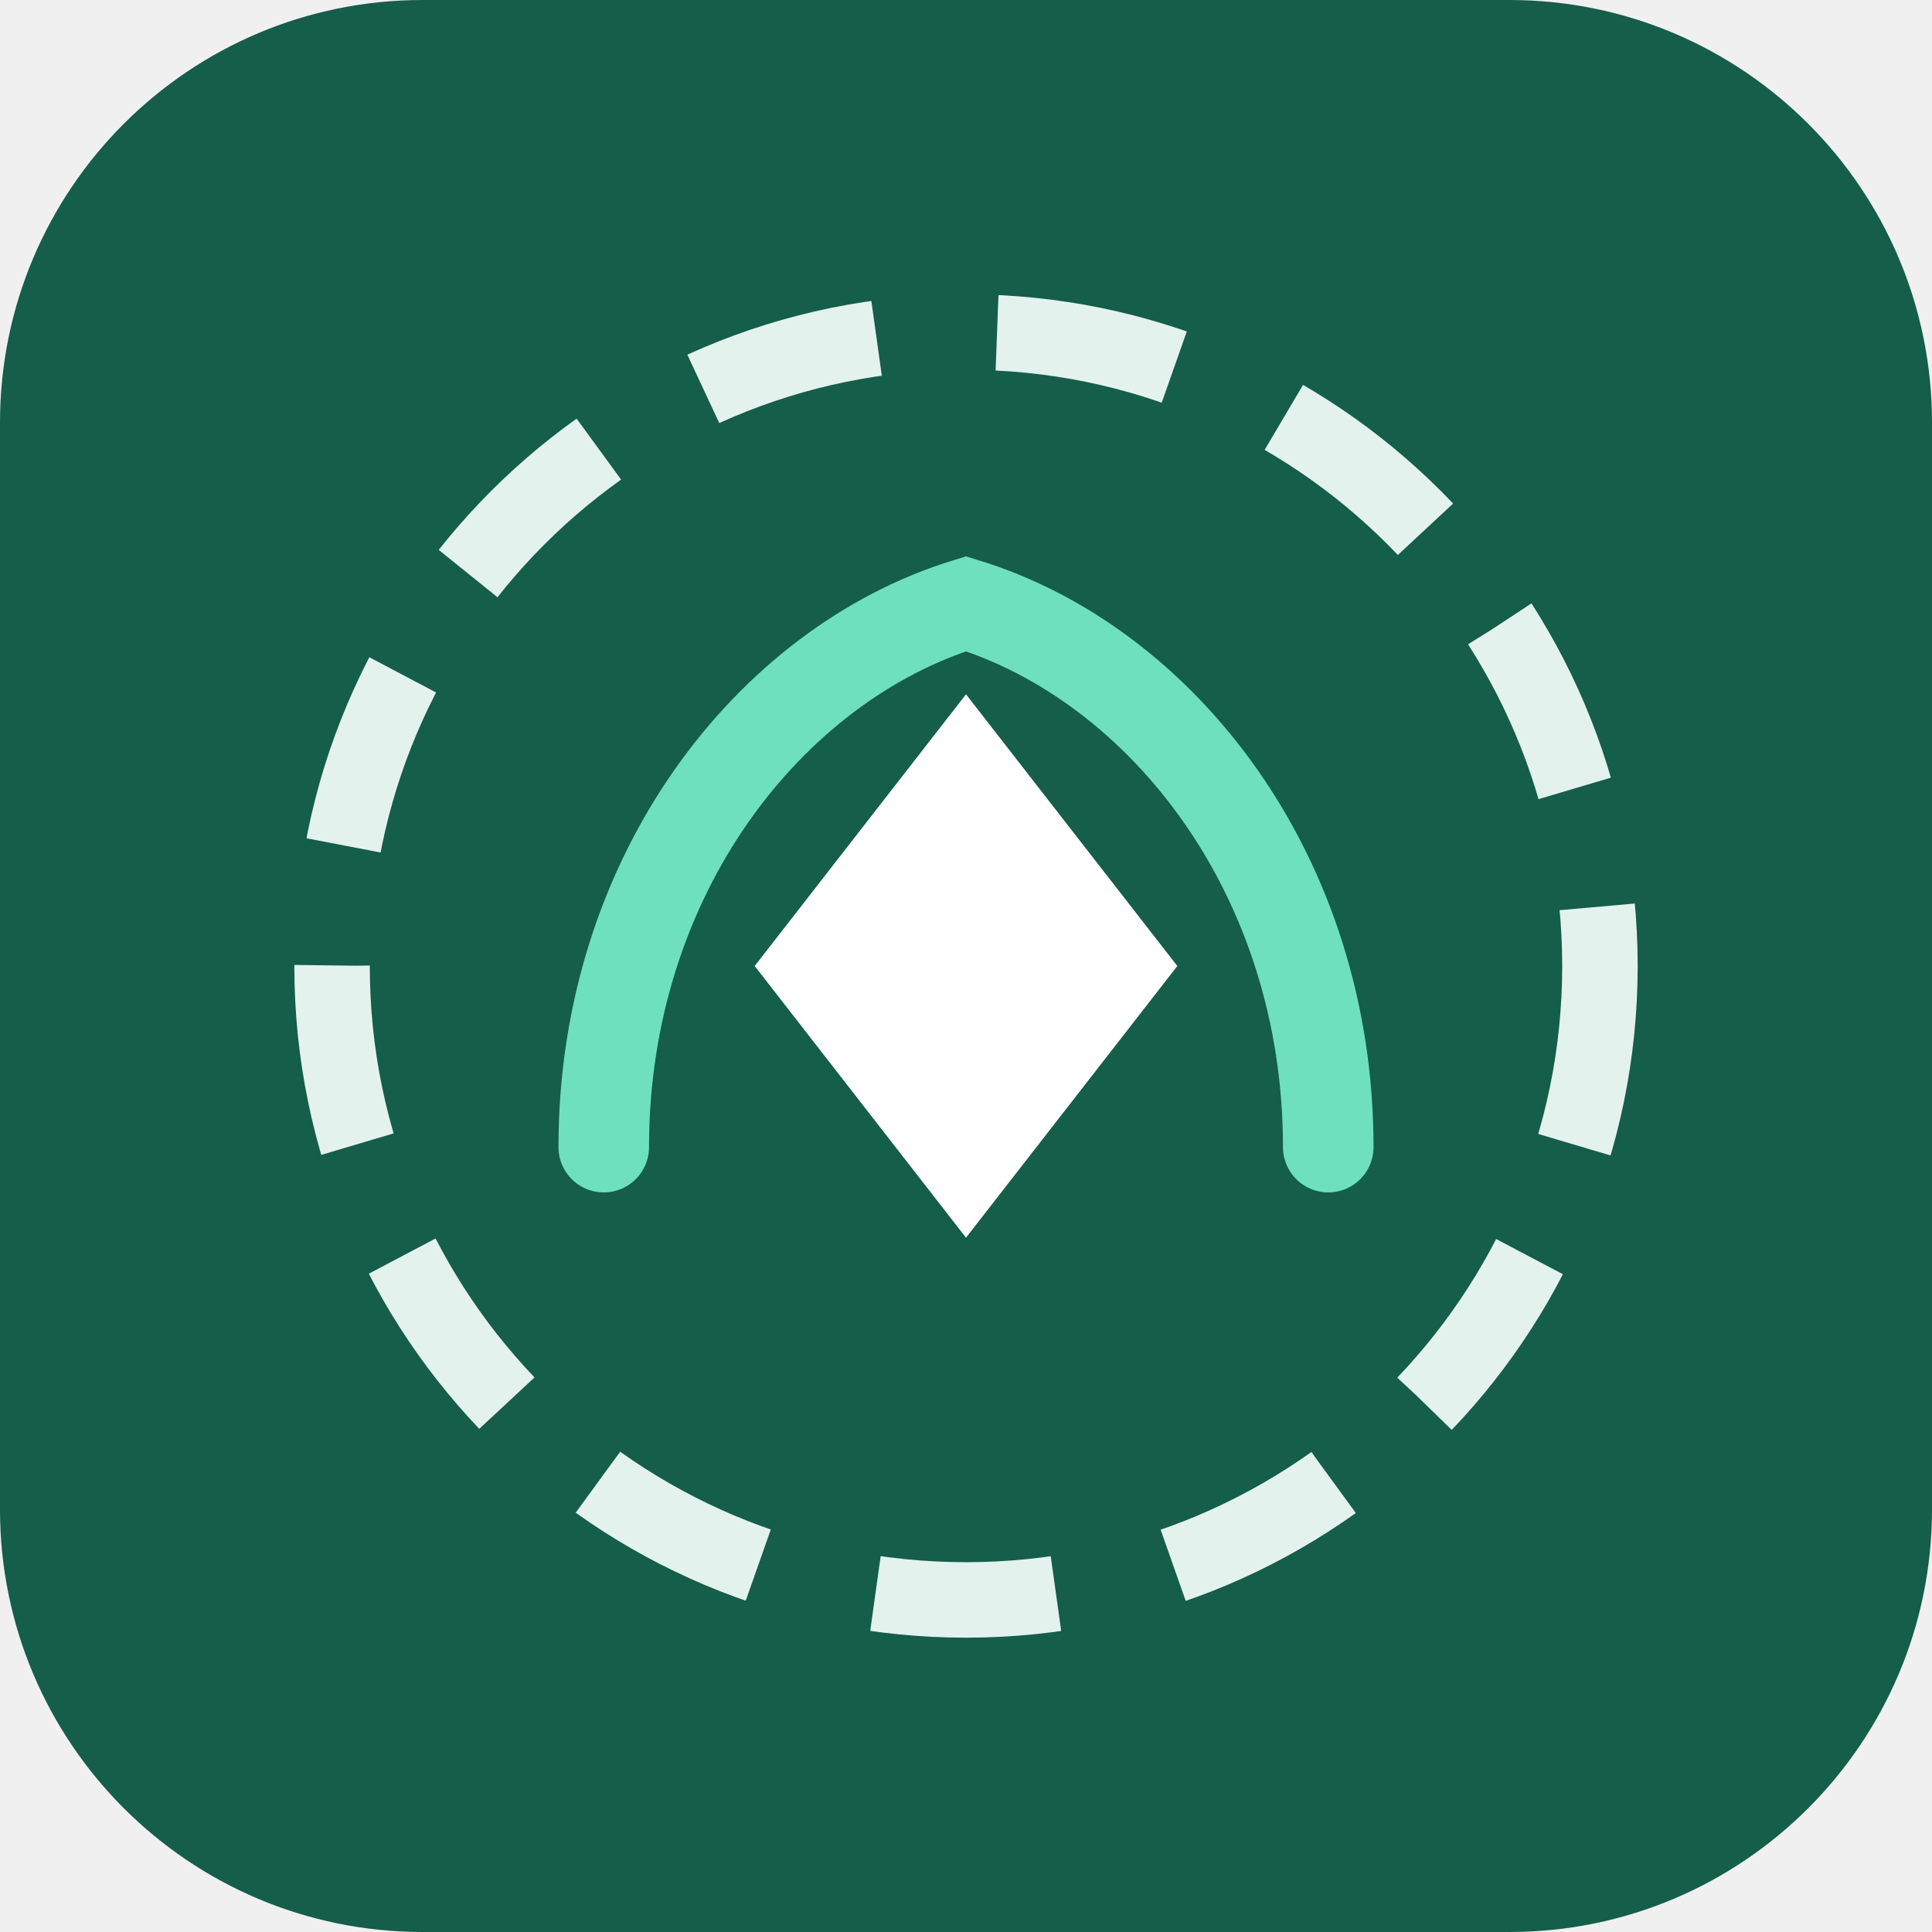
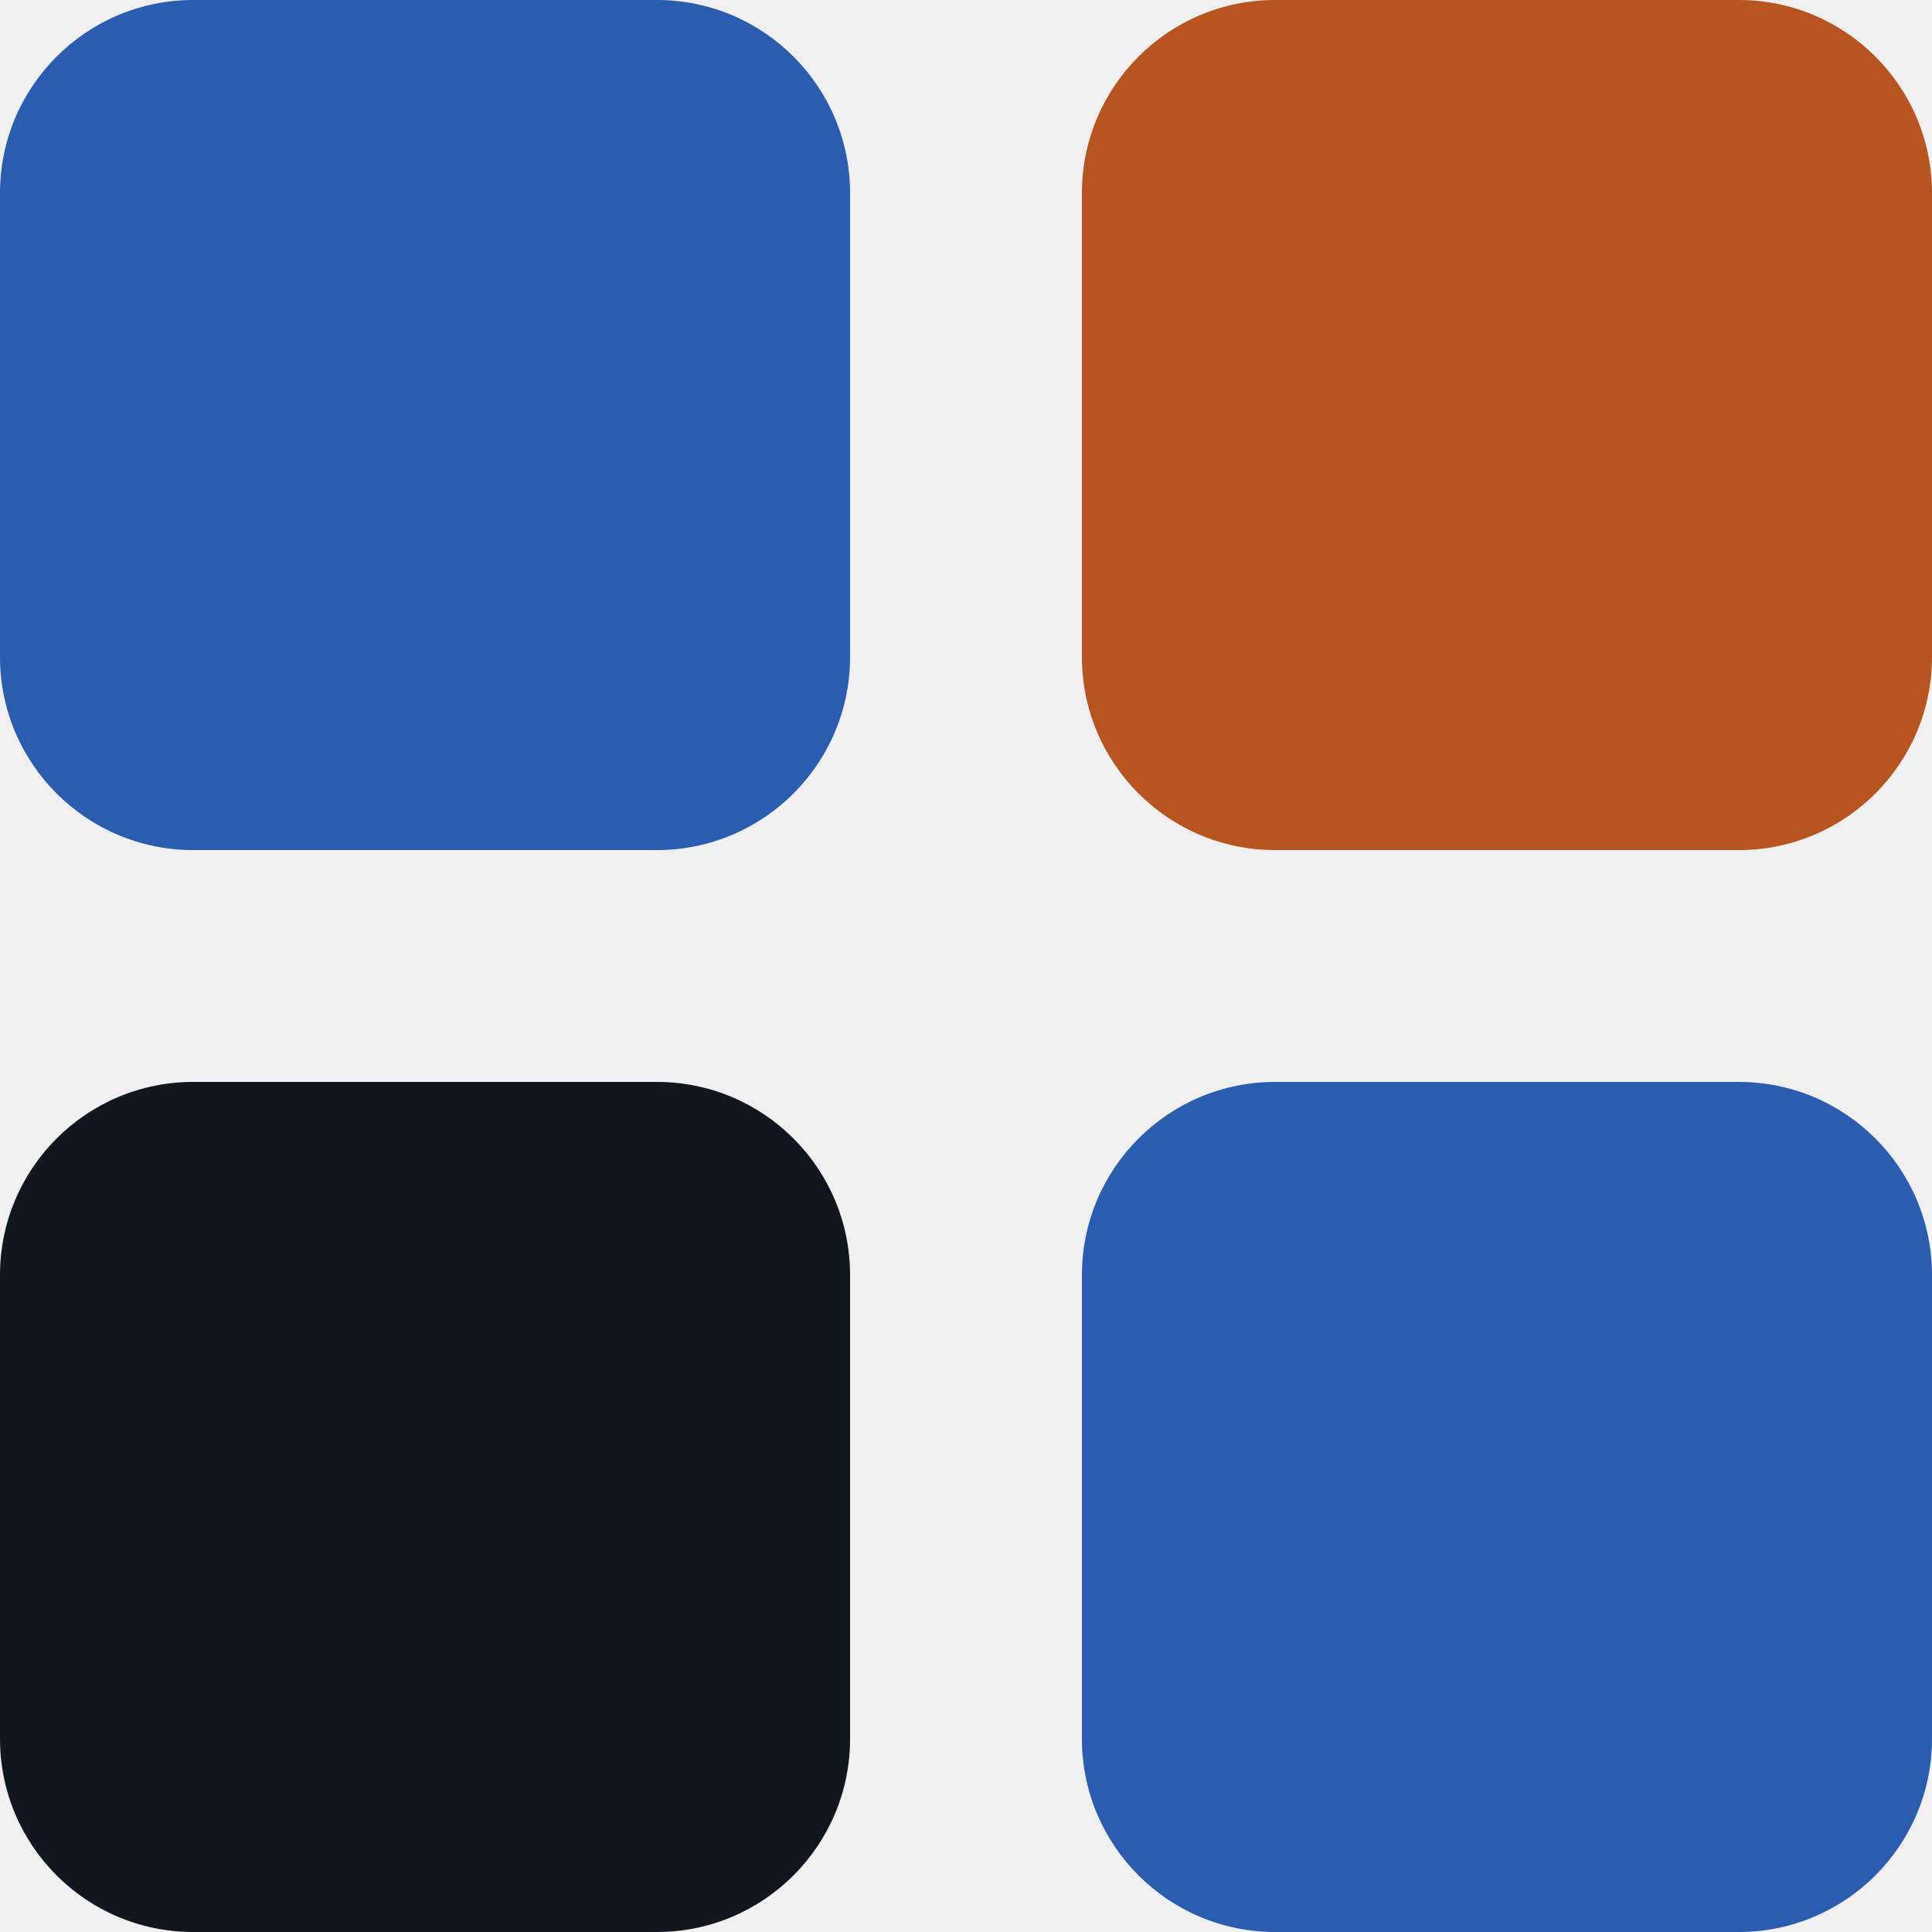
- <svg xmlns="http://www.w3.org/2000/svg" viewBox="0 0 64 64" role="img" aria-label="Eranos civic wreath token">
-   <rect width="64" height="64" rx="14" fill="#155e49" />
-   <circle cx="32" cy="32" r="21" fill="none" stroke="#e3f2ed" stroke-width="2.5" stroke-dasharray="6 4" />
-   <path d="M20 38c0-9 5.5-16 12-18 6.5 2 12 9 12 18" fill="none" stroke="#6ee0be" stroke-width="3" stroke-linecap="round" />
-   <polygon points="32,23 39,32 32,41 25,32" fill="#ffffff" />
+ <svg xmlns="http://www.w3.org/2000/svg" viewBox="0 0 100 100">
+   <style>.i{fill:#11161F}@media (prefers-color-scheme:dark){.i{fill:#F5F2EA}}</style>
+   <rect x="0" y="0" width="44" height="44" rx="10" fill="#2A5DB0" />
+   <rect x="56" y="0" width="44" height="44" rx="10" fill="#B8541F" />
+   <rect class="i" x="0" y="56" width="44" height="44" rx="10" />
+   <rect x="56" y="56" width="44" height="44" rx="10" fill="#2A5DB0" />
</svg>
